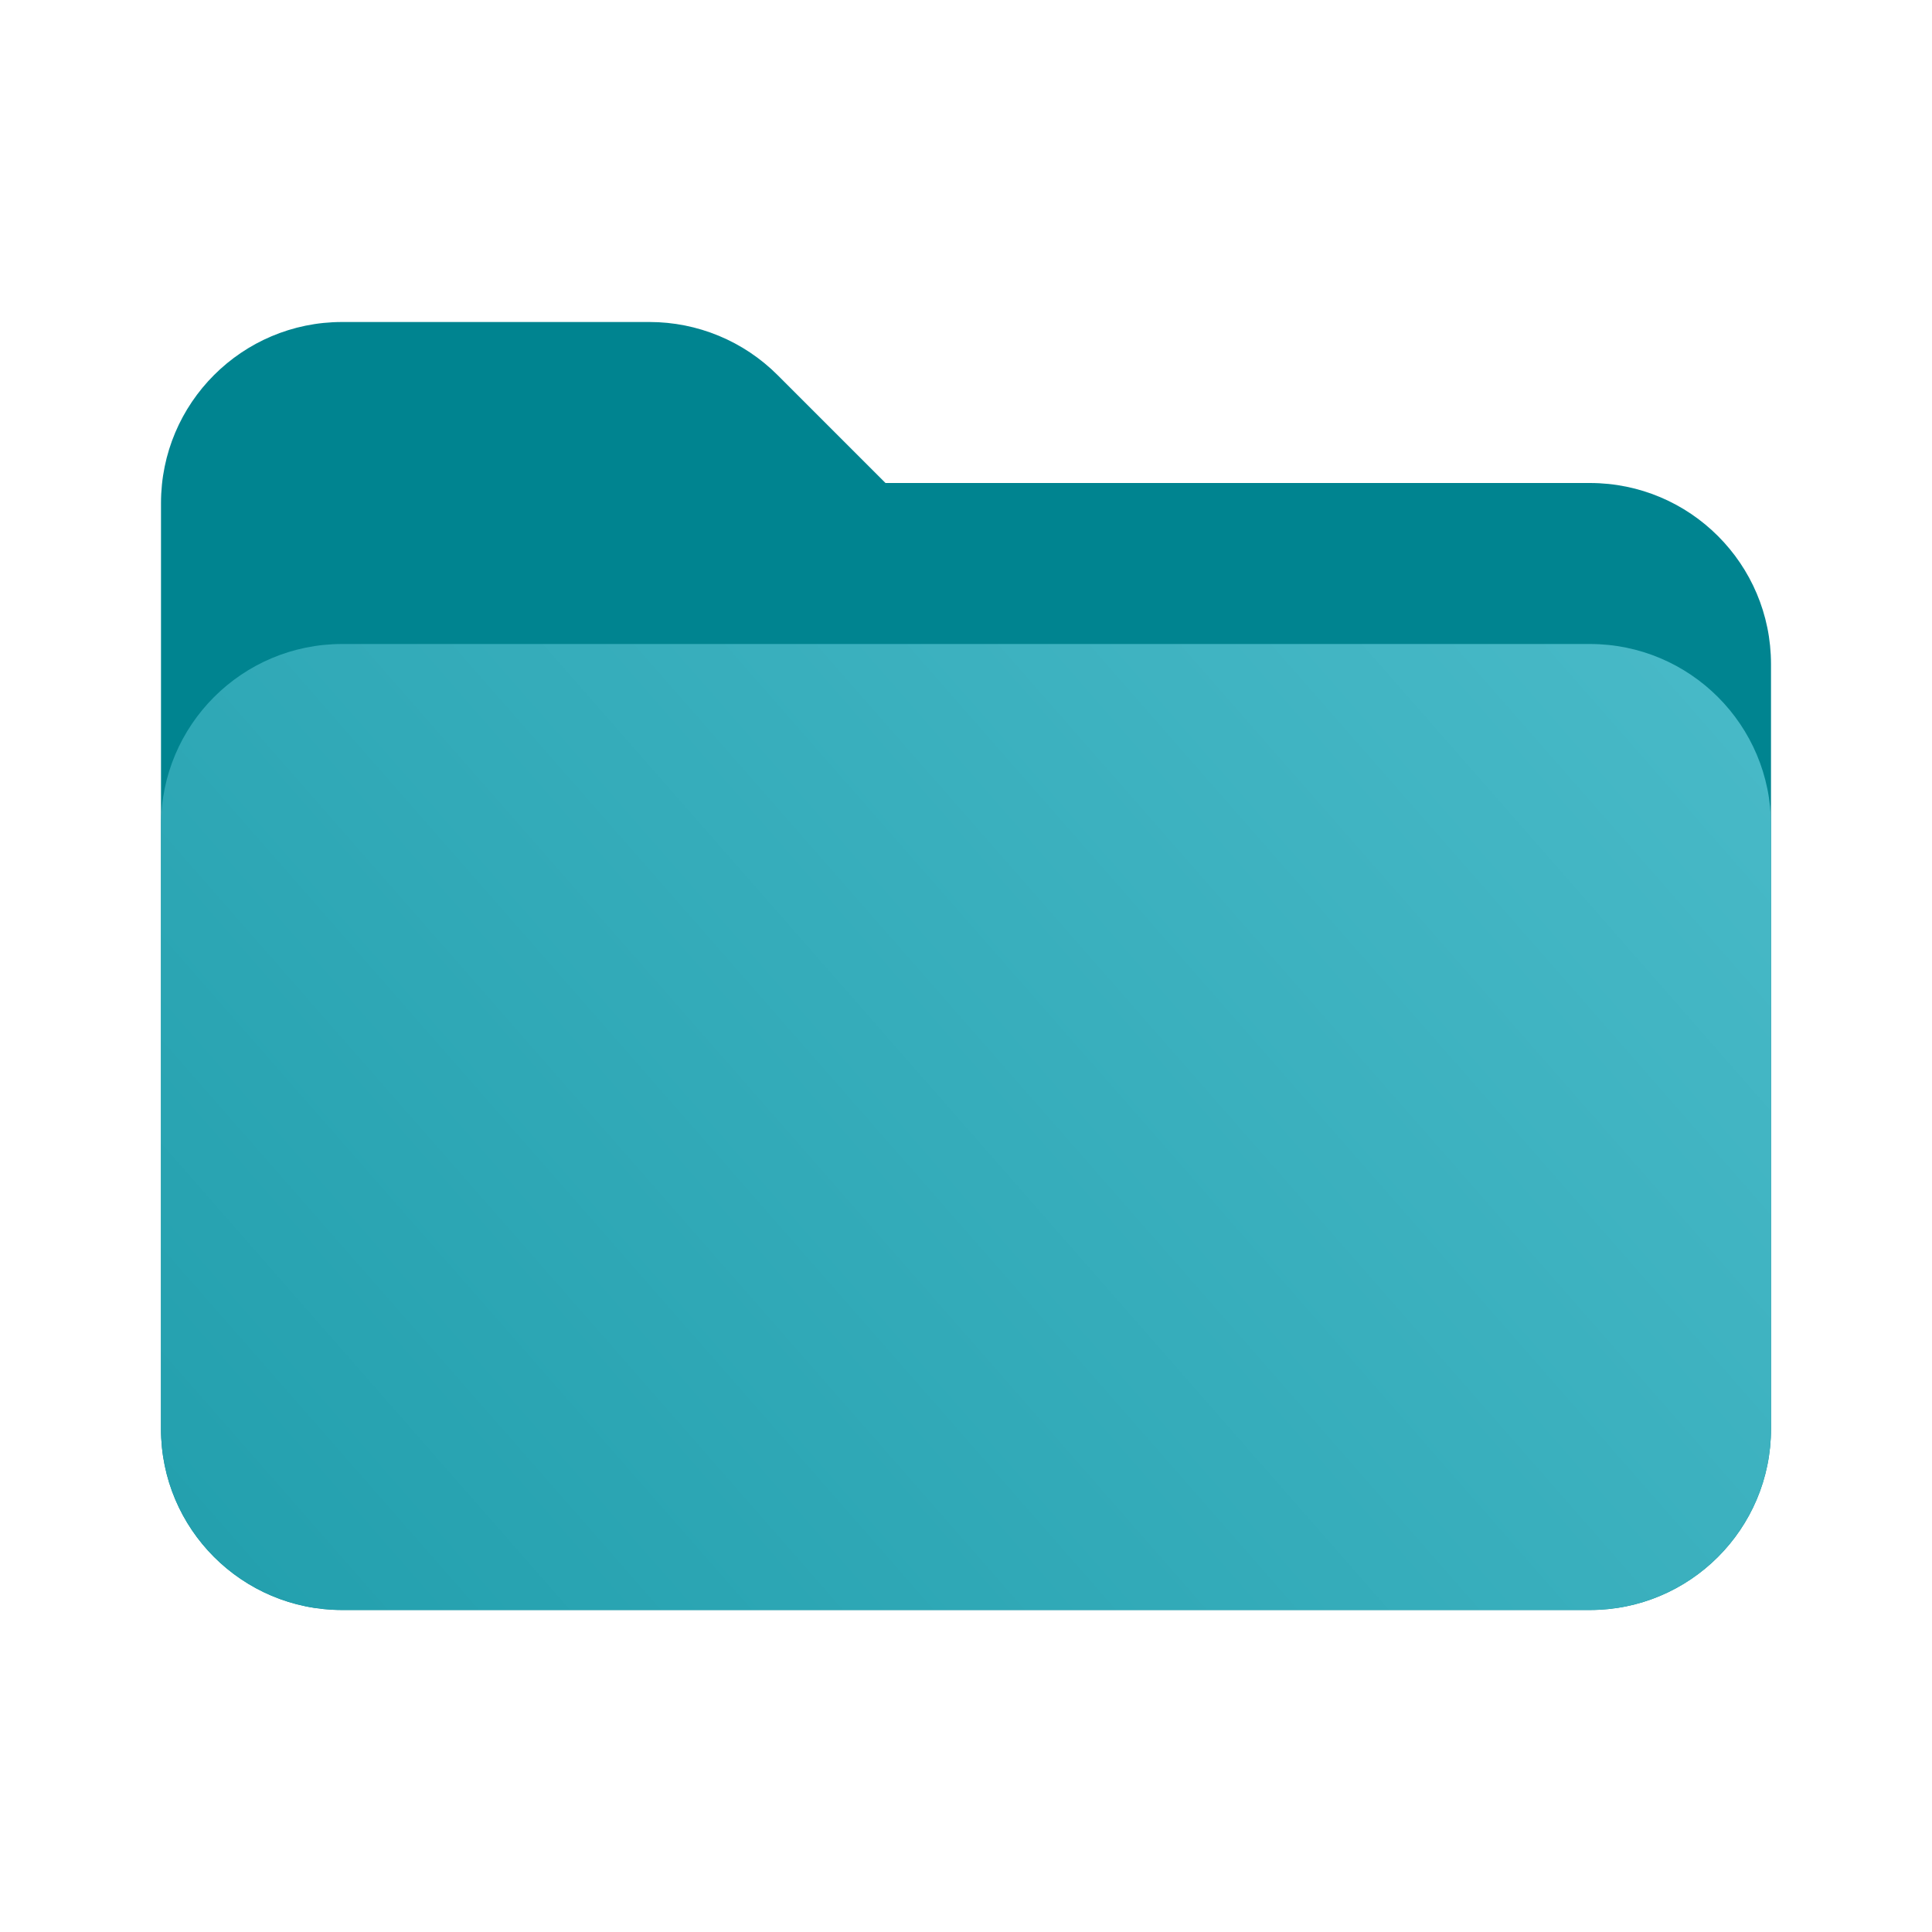
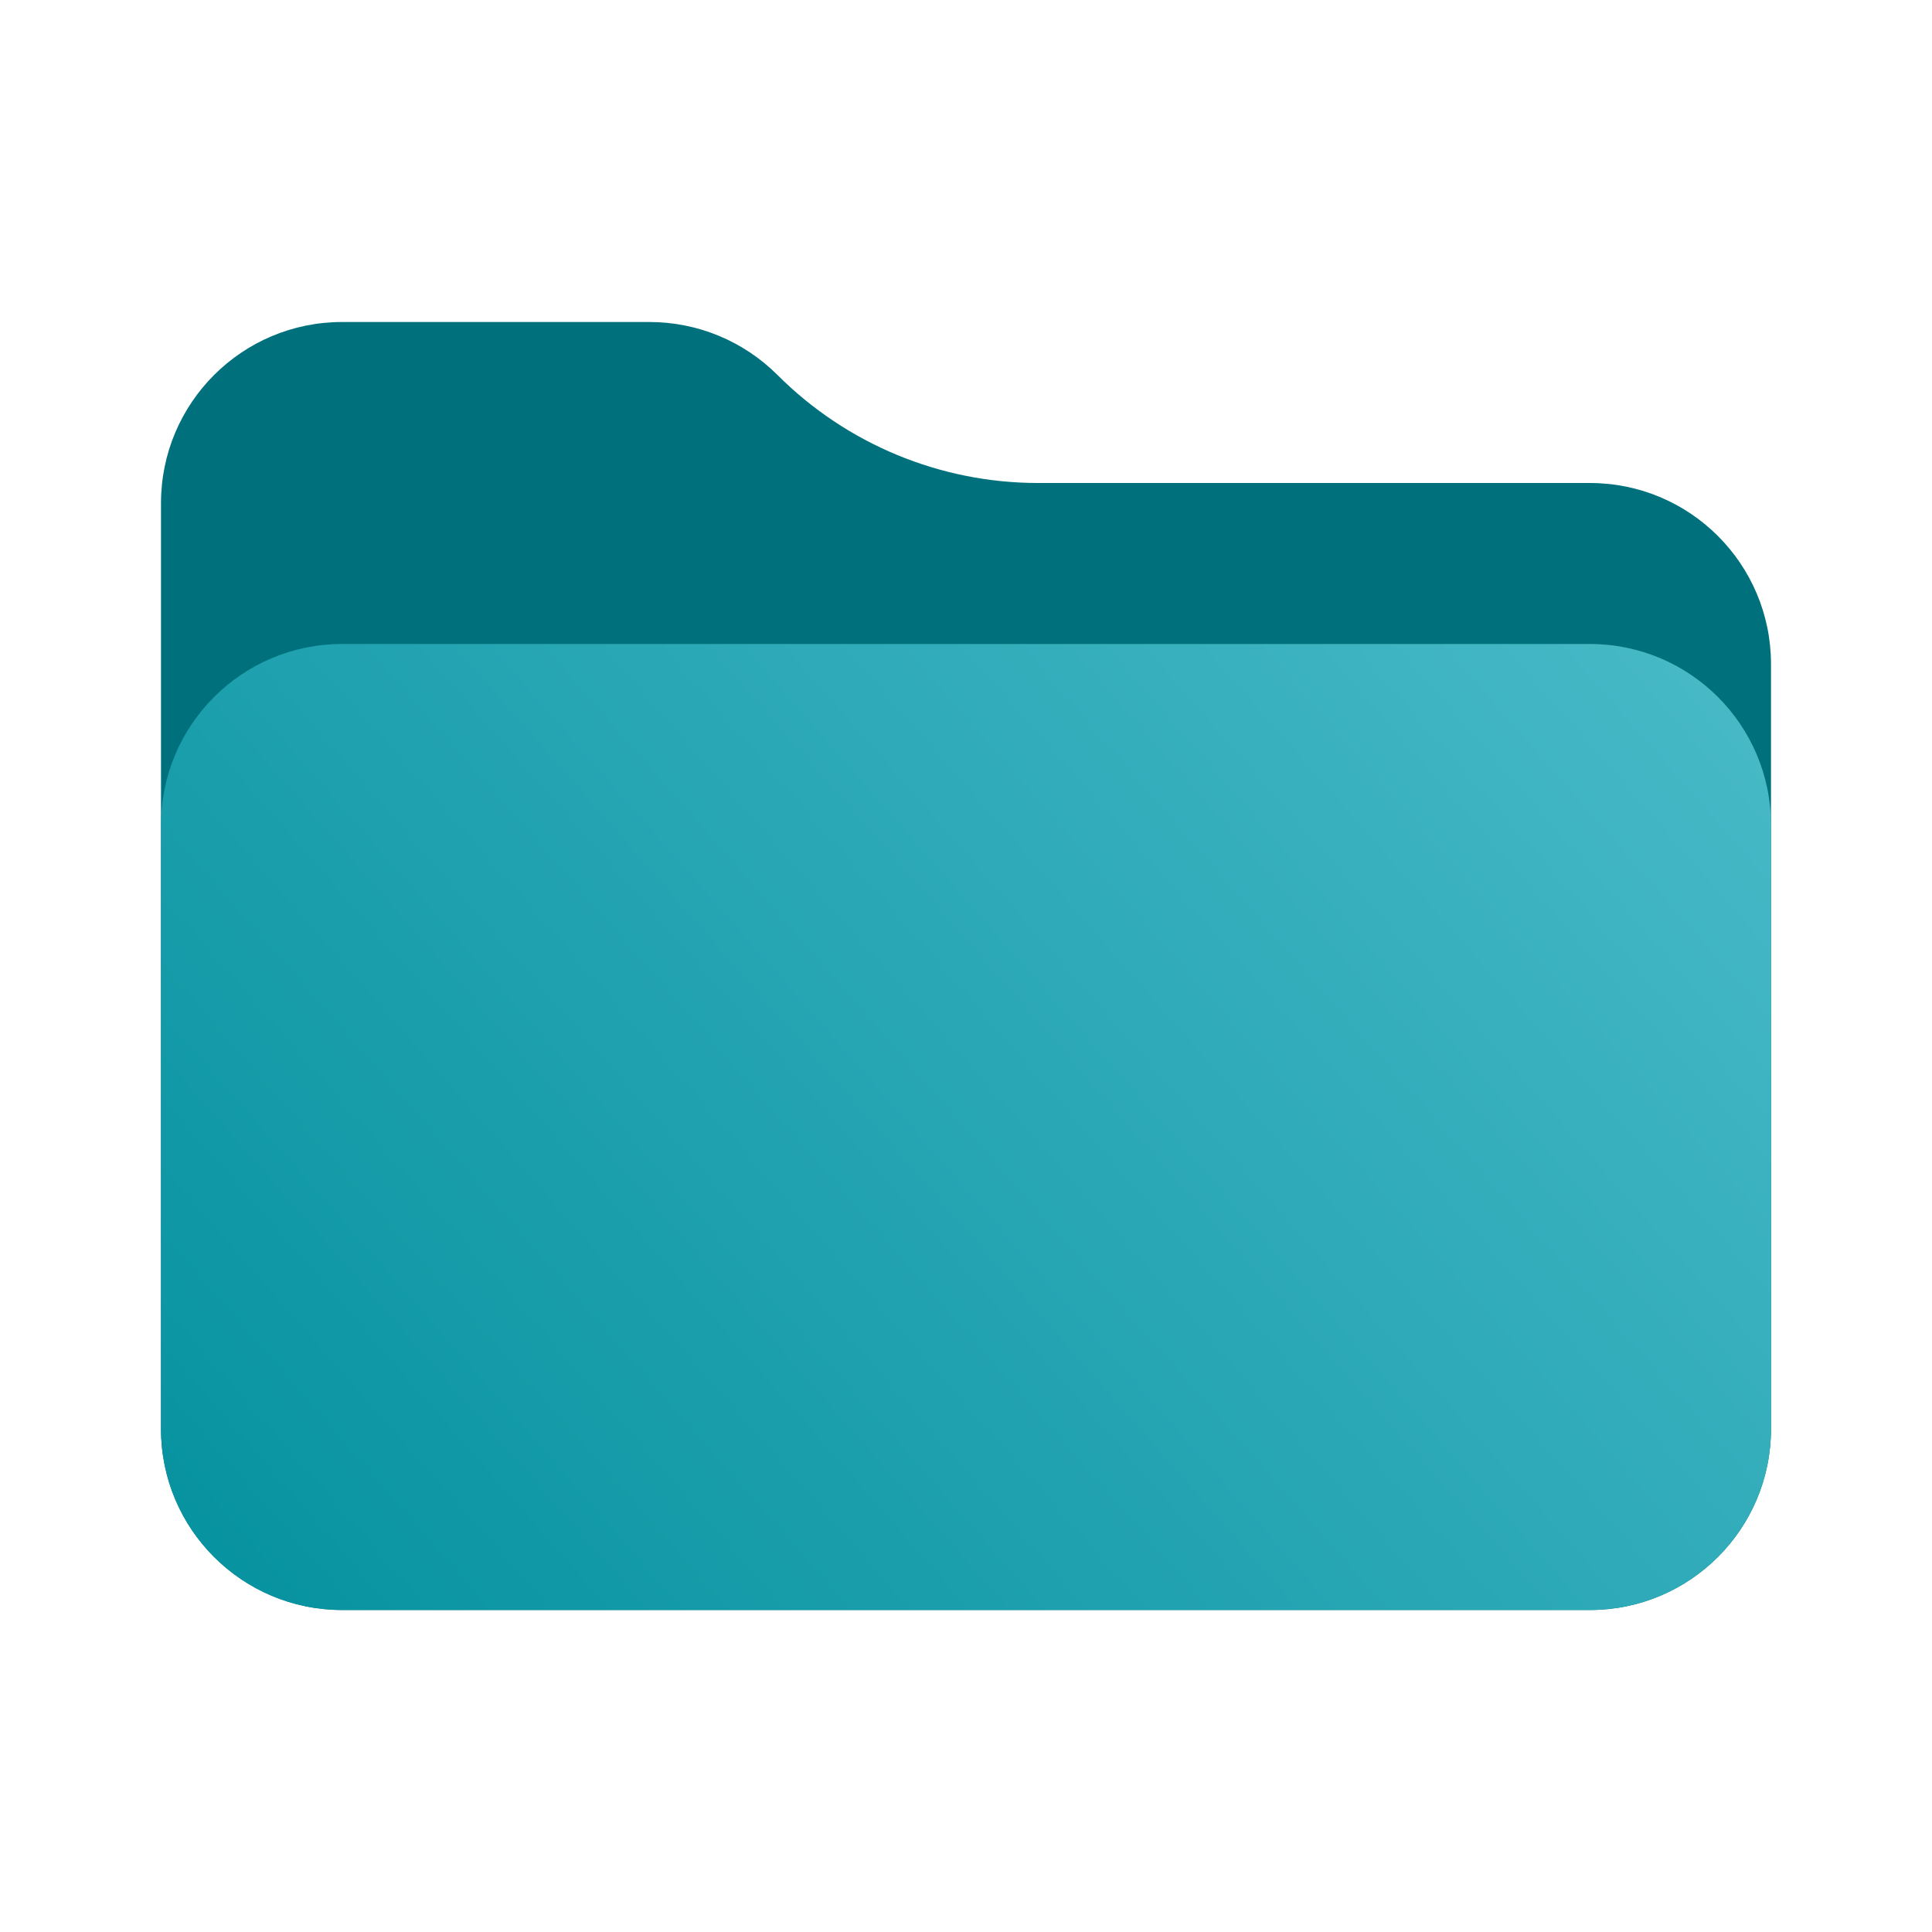
<svg xmlns="http://www.w3.org/2000/svg" width="24" height="24" viewBox="0 0 24 24" fill="none">
-   <g id="Size=24">
-     <path id="Rectangle 491" d="M2 6.25C2 5.007 3.007 4 4.25 4H8.068C8.665 4 9.237 4.237 9.659 4.659L11 6H19.75C20.993 6 22 7.007 22 8.25V17.75C22 18.993 20.993 20 19.75 20H4.25C3.007 20 2 18.993 2 17.75V6.25Z" fill="#008490" />
-     <rect id="Rectangle 418" x="2" y="8" width="20" height="12" rx="2.25" fill="url(#paint0_linear_2004_699)" />
-   </g>
+   <path d="M2 6.25C2 5.007 3.007 4 4.25 4H8.068C8.665 4 9.237 4.237 9.659 4.659C10.518 5.518 11.682 6 12.896 6H19.75C20.993 6 22 7.007 22 8.25V17.75C22 18.993 20.993 20 19.75 20H4.25C3.007 20 2 18.993 2 17.75V6.25Z" fill="#00717C" />
+   <path d="M2 10.25C2 9.007 3.007 8 4.25 8H19.75C20.993 8 22 9.007 22 10.25V17.75C22 18.993 20.993 20 19.75 20H4.25C3.007 20 2 18.993 2 17.75V10.25Z" fill="url(#paint0_linear_2004_699)" />
  <defs>
    <linearGradient id="paint0_linear_2004_699" x1="22" y1="8" x2="4.736" y2="23.124" gradientUnits="userSpaceOnUse">
      <stop stop-color="#49BAC8" />
-       <stop offset="1" stop-color="#229FAD" />
+       <stop offset="1" stop-color="#05919F" />
    </linearGradient>
  </defs>
</svg>
